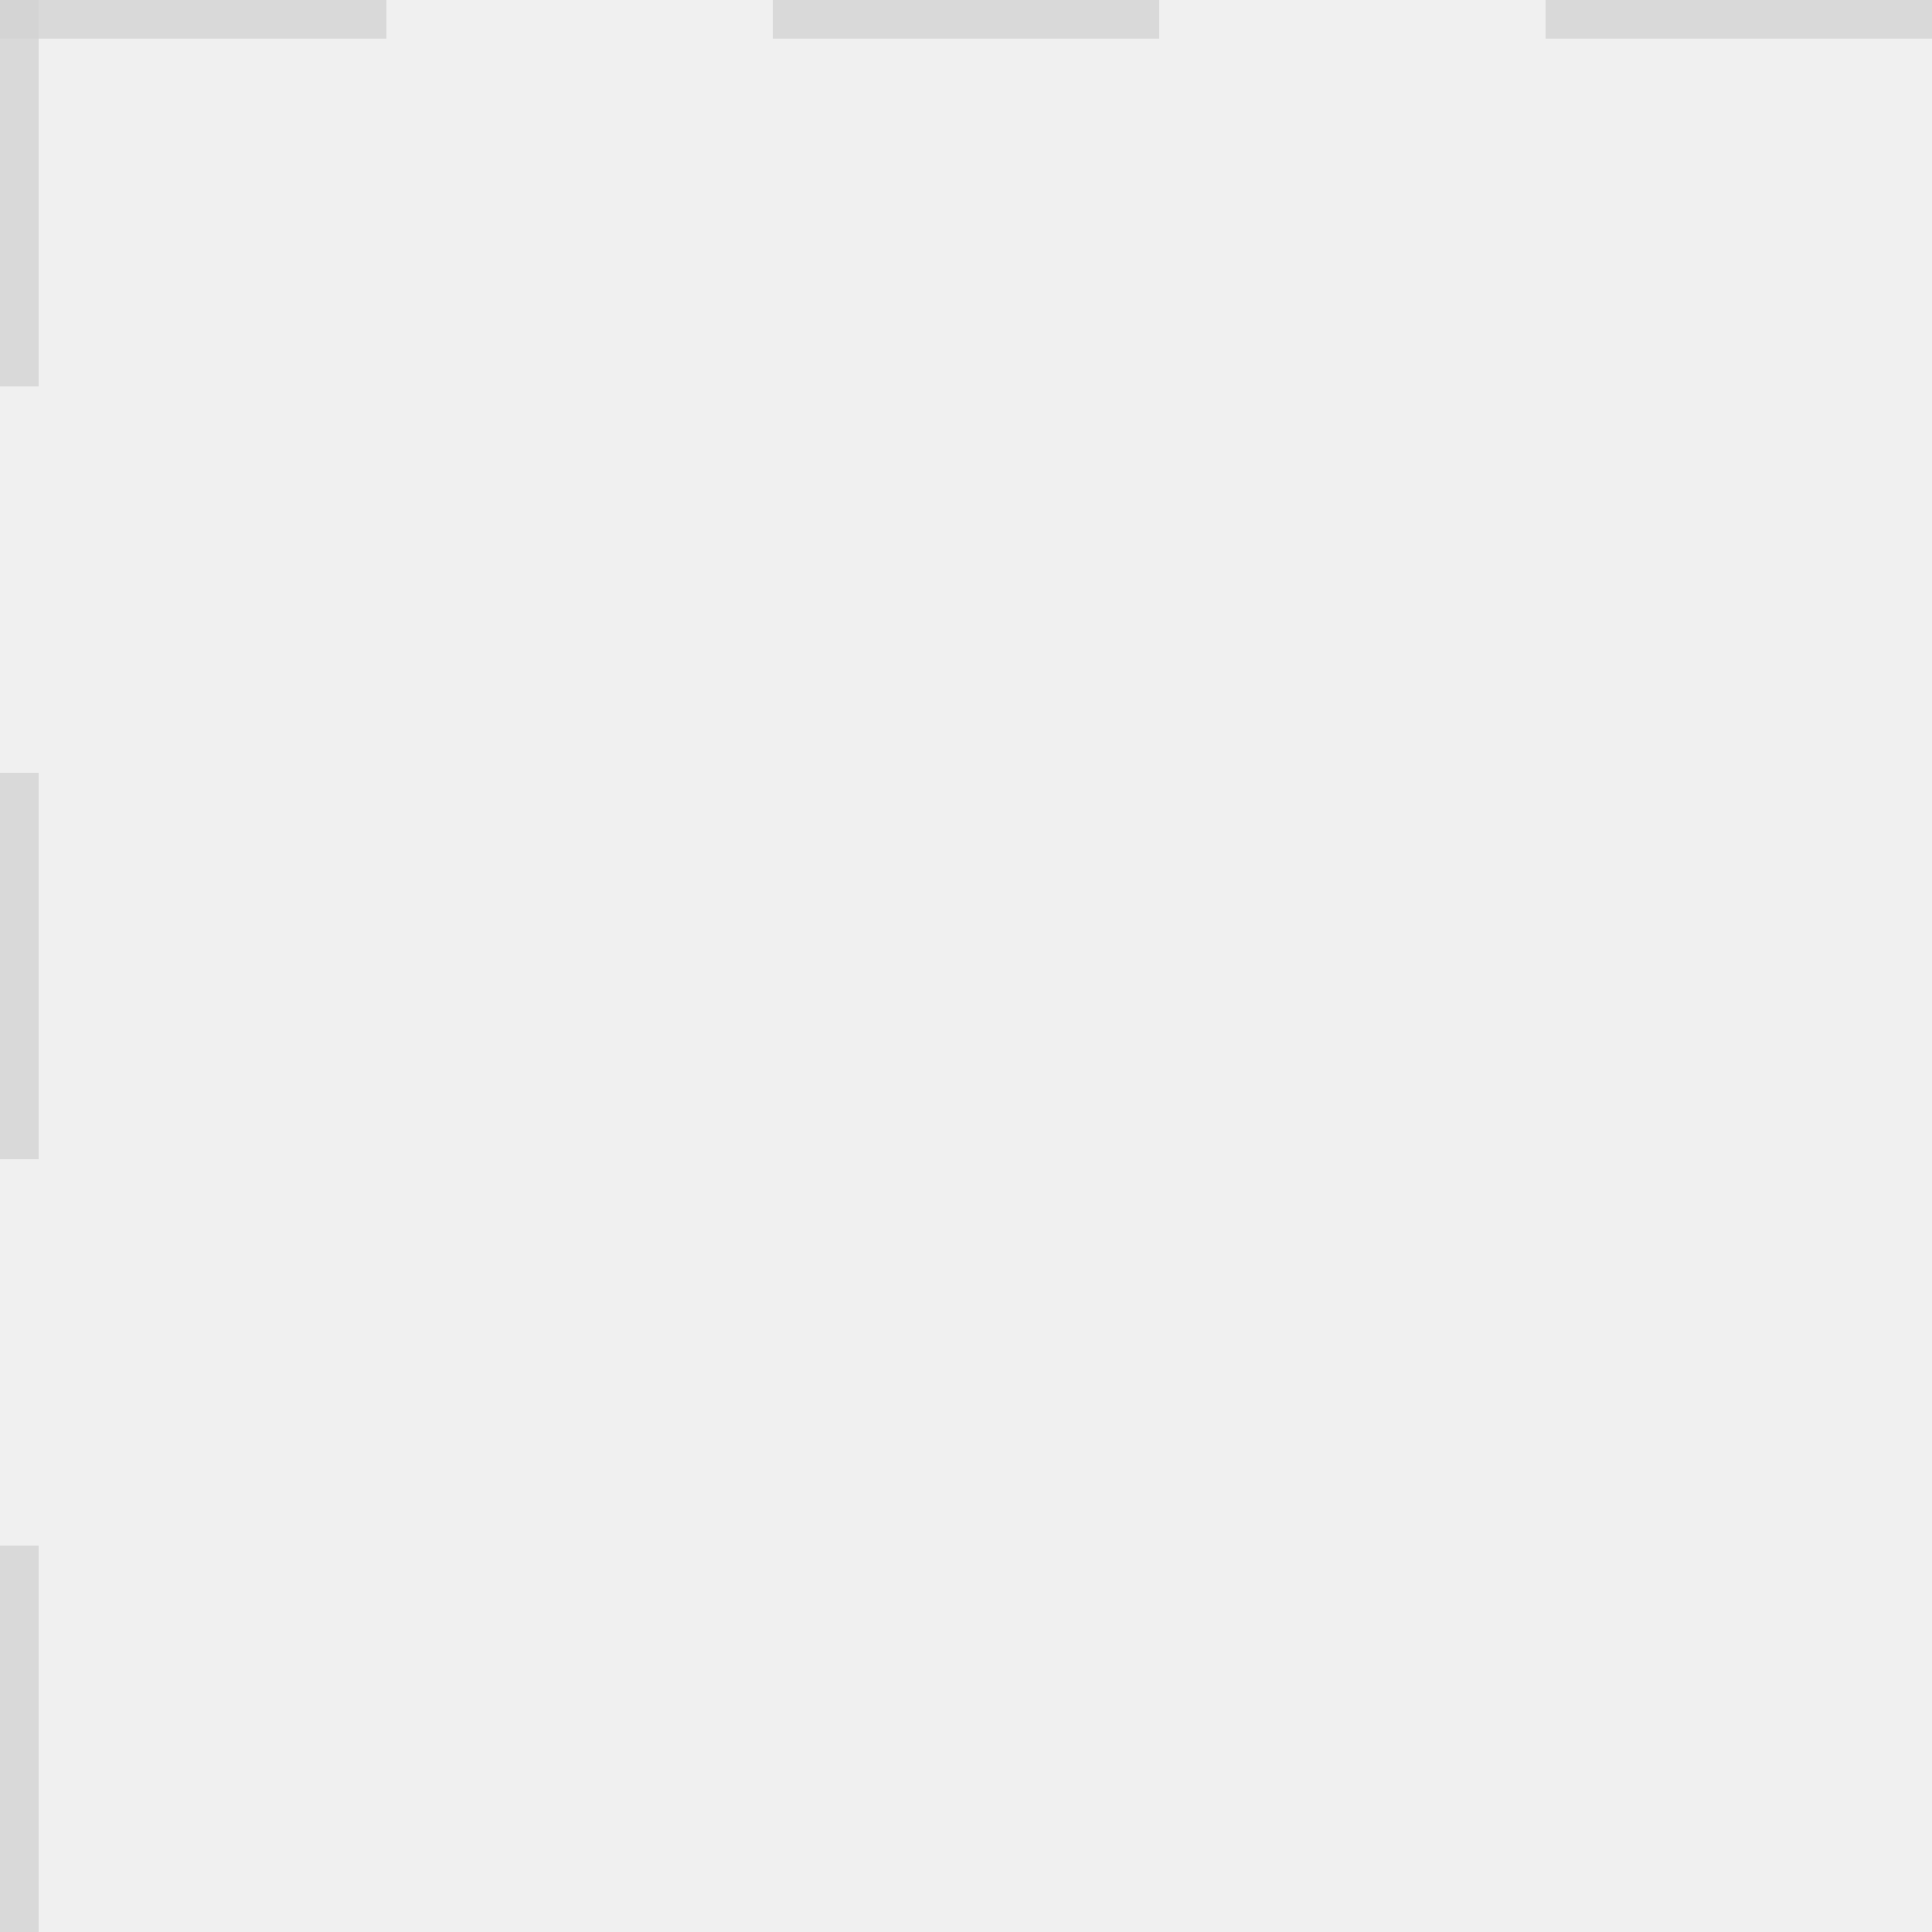
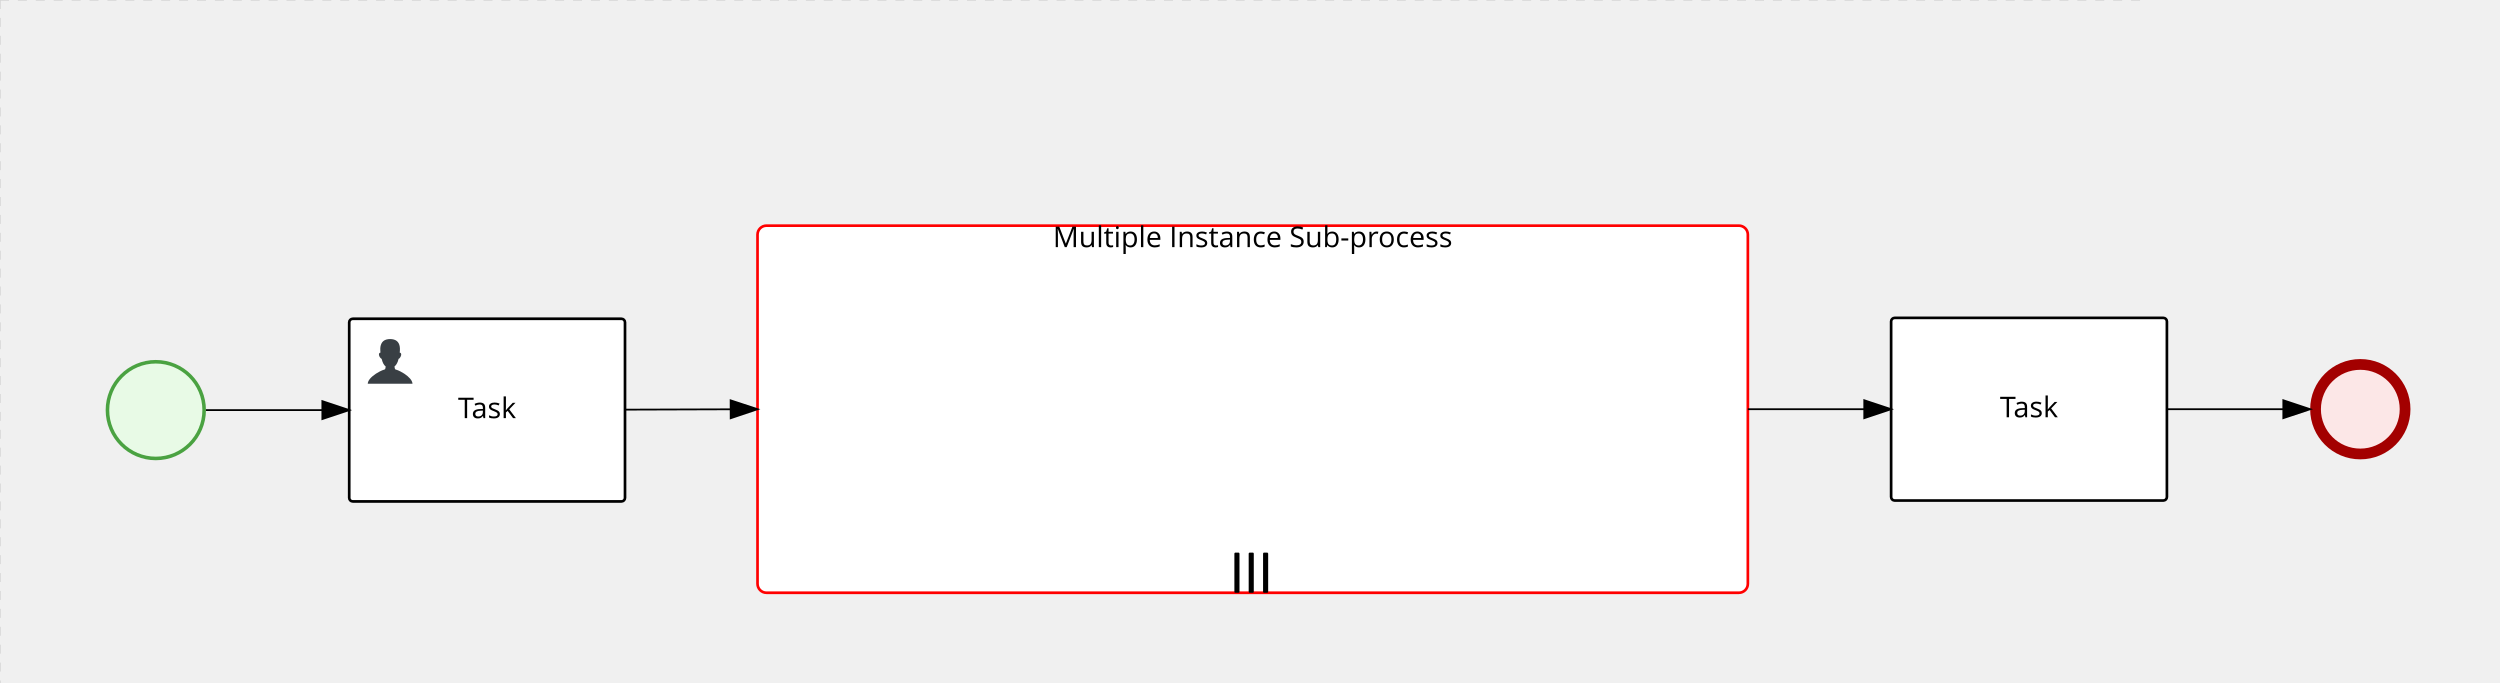
- <svg xmlns="http://www.w3.org/2000/svg" version="1.1" width="25" height="25" viewBox="0 0 25 25">
+ <svg xmlns="http://www.w3.org/2000/svg" version="1.1" width="1396" height="381" viewBox="0 0 1396 381">
  <defs />
  <g transform="matrix(1,0,0,1,0,0)">
    <g>
      <g>
        <g>
          <path fill="none" stroke="#d3d3d3" paint-order="fill stroke markers" d=" M 0 0 L 1200 0" stroke-miterlimit="10" stroke-opacity="0.8" stroke-dasharray="5" />
        </g>
        <g>
          <path fill="none" stroke="#d3d3d3" paint-order="fill stroke markers" d=" M 0 0 L 0 800" stroke-miterlimit="10" stroke-opacity="0.8" stroke-dasharray="5" />
        </g>
      </g>
+       <g id="_F26C9019-7F4F-4C73-83E6-7EEA2216B3B7" bpmn2nodeid="_F26C9019-7F4F-4C73-83E6-7EEA2216B3B7" transform="matrix(1,0,0,1,59,201)">
+         <g>
+           <path fill="none" stroke="none" />
+         </g>
+         <g transform="matrix(0.125,0,0,0.125,0,0)">
+           <g transform="matrix(1,0,0,1,0,0)">
+             <path fill="#e8fae6" stroke="none" id="_F26C9019-7F4F-4C73-83E6-7EEA2216B3B7?shapeType=BACKGROUND" paint-order="stroke fill markers" d=" M 0 0 M 444 224 C 444 263.9 434.2 300.8 414.4 334.5 C 394.7 368.2 368 394.9 334.4 414.5 C 300.8 434.1 263.9 444 224 444 C 184.1 444 147.2 434.2 113.5 414.4 C 79.8 394.7 53.1 368 33.5 334.4 C 13.9 300.8 4 263.9 4 224 C 4 184.1 13.8 147.2 33.6 113.5 C 53.4 79.8 80.1 53.1 113.6 33.5 C 147.1 13.9 184.1 4 224 4 C 263.9 4 300.8 13.8 334.5 33.6 C 368.2 53.4 394.9 80.1 414.5 113.6 C 434.1 147.1 444 184.1 444 224 Z" />
+           </g>
+           <g>
+             <g transform="matrix(1,0,0,1,0,0)">
+               <g transform="matrix(1,0,0,1,0,0)">
+                 <path fill="rgb(74,162,65)" stroke="none" id="_F26C9019-7F4F-4C73-83E6-7EEA2216B3B7?shapeType=BORDER&amp;renderType=FILL" paint-order="stroke fill markers" d=" M 0 0 M 224 0 C 100.3 0 0 100.3 0 224 C 0 347.7 100.3 448 224 448 C 347.7 448 448 347.7 448 224 C 448 100.3 347.7 0 224 0 Z M 0 0 M 224 432 C 109.1 432 16 338.9 16 224 C 16 109.1 109.1 16 224 16 C 338.9 16 432 109.1 432 224 C 432 338.9 338.9 432 224 432 Z" />
+               </g>
+             </g>
+           </g>
+         </g>
+         <g transform="matrix(1,0,0,1,28,61)" />
+       </g>
+       <g id="_A09B4ABD-0F92-467C-BB0E-700493F11982" bpmn2nodeid="_A09B4ABD-0F92-467C-BB0E-700493F11982" transform="matrix(1,0,0,1,195,178)">
+         <g>
+           <path fill="none" stroke="none" />
+         </g>
+         <g transform="matrix(1,0,0,1,0,0)">
+           <path fill="#ffffff" stroke="none" id="_A09B4ABD-0F92-467C-BB0E-700493F11982?shapeType=BACKGROUND" paint-order="stroke fill markers" d=" M 2 0 L 152 0 L 152 0 A 2 2 0 0 1 154 2 L 154 100 L 154 100 A 2 2 0 0 1 152 102 L 2 102 L 2 102 A 2 2 0 0 1 0 100 L 0 2 L 0 2 A 2 2 0 0 1 2 0 Z" />
+         </g>
+         <g transform="matrix(1,0,0,1,0,0)">
+           <path fill="none" stroke="rgb(0,0,0)" id="_A09B4ABD-0F92-467C-BB0E-700493F11982?shapeType=BORDER&amp;renderType=STROKE" paint-order="fill stroke markers" d=" M 2 0 L 152 0 L 152 0 A 2 2 0 0 1 154 2 L 154 100 L 154 100 A 2 2 0 0 1 152 102 L 2 102 L 2 102 A 2 2 0 0 1 0 100 L 0 2 L 0 2 A 2 2 0 0 1 2 0 Z" stroke-miterlimit="10" stroke-width="1.5" stroke-dasharray="" />
+         </g>
+         <g>
+           <g transform="matrix(0.06,0,0,0.06,9.4,9.4)">
+             <g transform="matrix(1,0,0,1,0,0)">
+               <path fill="#393f44" stroke="none" id="_A09B4ABD-0F92-467C-BB0E-700493F11982undefined" paint-order="stroke fill markers" d=" M 0 0 M 16 445.21 C 16 440.869 18.784 431.129 22.001 424.217 C 35.768 394.64 77.283 359.28 129 333.084 C 144.516 325.224 157.347 319.964 167.807 317.174 C 171.932 316.074 175.729 314.414 176.525 313.363 C 178.894 310.234 180.914 302.908 181.727 294.5 L 182.5 286.5 L 178.507 283.455 C 166.303 274.146 154.284 251.678 148.04 226.5 C 145.611 216.707 145.056 215.462 142.984 215.158 C 141.703 214.97 138.083 212.243 134.939 209.099 C 123.233 197.393 116.891 177.376 121.44 166.49 C 123.002 162.751 128.155 159.01 131.75 159.004 C 134.448 159 134.471 158.603 132.914 138.788 C 130.927 113.496 134.279 92.265 143.132 74.076 C 152.232 55.38 167.569 42.882 189.049 36.66 C 210.203 30.532 237.797 30.532 258.951 36.66 C 300.042 48.563 318.958 83.806 314.955 141 C 314.32 150.075 313.624 157.788 313.409 158.14 C 313.194 158.493 314.575 159.073 316.479 159.43 C 328.929 161.766 330.986 177.018 321.496 196.621 C 316.903 206.109 309.357 214.508 304.817 215.185 C 303.023 215.453 302.293 217.146 299.943 226.5 C 296.659 239.567 294.474 245.305 287.948 257.995 C 282.491 268.606 273.035 281.109 268.108 284.229 L 264.871 286.278 L 265.518 292.889 C 266.345 301.33 268.639 309.871 270.877 312.837 C 272.067 314.415 275.002 315.79 280.063 317.139 C 291.069 320.075 303.617 325.274 321 334.102 C 369.815 358.891 410.848 393.758 425.032 422.5 C 429.07 430.682 432 440.232 432 445.21 L 432 448 L 224 448 L 16 448 L 16 445.21 Z" />
+             </g>
+           </g>
+         </g>
+         <g transform="matrix(1,0,0,1,4.04,13.68)">
+           <g transform="matrix(0.04,0,0,0.04,63.36,69.12)">
+             <g transform="matrix(1,0,0,1,0,0)">
+               <path fill="none" stroke="none" />
+             </g>
+             <g transform="matrix(1,0,0,1,0,0)">
+               <path fill="none" stroke="none" />
+             </g>
+           </g>
+         </g>
+         <g transform="matrix(1,0,0,1,60.75,43.5)">
+           <text fill="#000000" stroke="none" font-family="Open Sans" font-size="12pt" font-style="normal" font-weight="normal" text-decoration="normal" x="16.25" y="12" text-anchor="middle" dominant-baseline="alphabetic">Task</text>
+         </g>
+       </g>
+       <g id="_3DDA57B8-4A89-4F31-8D6B-56668F2D71C5" bpmn2nodeid="_3DDA57B8-4A89-4F31-8D6B-56668F2D71C5">
+         <g>
+           <path fill="none" stroke="#000000" paint-order="fill stroke markers" d=" M 115 229 L 180 229" stroke-miterlimit="10" stroke-dasharray="" />
+         </g>
+         <g transform="matrix(1,0,0,1,115,229)" />
+         <g transform="matrix(6.123233995736766e-17,1,-1,6.123233995736766e-17,195,224)">
+           <path fill="#000000" stroke="#000000" paint-order="fill stroke markers" d=" M 10 15 L 0 15 L 5 0 Z" stroke-miterlimit="10" stroke-dasharray="" />
+         </g>
+         <g transform="matrix(1,0,0,1,115,219)" />
+       </g>
+       <g transform="matrix(1,0,0,1,59,201)" />
+       <g transform="matrix(1,0,0,1,195,178)" />
+       <g id="_9D03992B-0E8D-415B-AB7A-1EC3949B47DB" bpmn2nodeid="_9D03992B-0E8D-415B-AB7A-1EC3949B47DB" transform="matrix(1,0,0,1,423,126)">
+         <g>
+           <path fill="none" stroke="none" />
+         </g>
+         <g transform="matrix(1,0,0,1,0,0)">
+           <path fill="#ffffff" stroke="none" id="_9D03992B-0E8D-415B-AB7A-1EC3949B47DB?shapeType=BACKGROUND" paint-order="stroke fill markers" d=" M 5 0 L 548 0 L 548 0 A 5 5 0 0 1 553 5 L 553 200 L 553 200 A 5 5 0 0 1 548 205 L 5 205 L 5 205 A 5 5 0 0 1 0 200 L 0 5 L 0 5 A 5 5 0 0 1 5 0 Z" />
+         </g>
+         <g transform="matrix(1,0,0,1,0,0)">
+           <path fill="none" stroke="rgb(255,0,0)" id="_9D03992B-0E8D-415B-AB7A-1EC3949B47DB?shapeType=BORDER&amp;renderType=STROKE" paint-order="fill stroke markers" d=" M 5 0 L 548 0 L 548 0 A 5 5 0 0 1 553 5 L 553 200 L 553 200 A 5 5 0 0 1 548 205 L 5 205 L 5 205 A 5 5 0 0 1 0 200 L 0 5 L 0 5 A 5 5 0 0 1 5 0 Z" stroke-miterlimit="10" stroke-width="1.5" stroke-dasharray="" />
+         </g>
+         <g transform="matrix(1,0,0,1,-20.5,-28)">
+           <g transform="matrix(0.05,0,0,0.05,285,209)">
+             <g transform="matrix(1,0,0,1,0,0)">
+               <path fill="#000000" stroke="#000000" id="_9D03992B-0E8D-415B-AB7A-1EC3949B47DBundefined" paint-order="fill stroke markers" d=" M 0 0 M 92 44 L 92 468 C 92 474.6 86.6 480 80 480 L 48 480 C 41.4 480 36 474.6 36 468 L 36 44 C 36 37.4 41.4 32 48 32 L 80 32 C 86.6 32 92 37.4 92 44 Z M 0 0 M 252 44 L 252 468 C 252 474.6 246.6 480 240 480 L 208 480 C 201.4 480 196 474.6 196 468 L 196 44 C 196 37.4 201.4 32 208 32 L 240 32 C 246.6 32 252 37.4 252 44 Z M 0 0 M 412 44 L 412 468 C 412 474.6 406.6 480 400 480 L 368 480 C 361.4 480 356 474.6 356 468 L 356 44 C 356 37.4 361.4 32 368 32 L 400 32 C 406.6 32 412 37.4 412 44 Z" stroke-miterlimit="10" stroke-dasharray="" />
+             </g>
+             <g transform="matrix(1,0,0,1,0,0)">
+               <path fill="none" stroke="none" />
+             </g>
+           </g>
+         </g>
+         <g transform="matrix(1,0,0,1,164.9414,0)">
+           <text fill="#000000" stroke="none" font-family="Open Sans" font-size="12pt" font-style="normal" font-weight="normal" text-decoration="normal" x="111.559" y="12" text-anchor="middle" dominant-baseline="alphabetic">Multiple Instance Sub-process</text>
+         </g>
+       </g>
+       <g transform="matrix(1,0,0,1,423,126)" />
+       <g id="_95FDF384-B49C-4AC8-87A0-ED77967148D4" bpmn2nodeid="_95FDF384-B49C-4AC8-87A0-ED77967148D4" transform="matrix(1,0,0,1,1056,177.5)">
+         <g>
+           <path fill="none" stroke="none" />
+         </g>
+         <g transform="matrix(1,0,0,1,0,0)">
+           <path fill="#ffffff" stroke="none" id="_95FDF384-B49C-4AC8-87A0-ED77967148D4?shapeType=BACKGROUND" paint-order="stroke fill markers" d=" M 2 0 L 152 0 L 152 0 A 2 2 0 0 1 154 2 L 154 100 L 154 100 A 2 2 0 0 1 152 102 L 2 102 L 2 102 A 2 2 0 0 1 0 100 L 0 2 L 0 2 A 2 2 0 0 1 2 0 Z" />
+         </g>
+         <g transform="matrix(1,0,0,1,0,0)">
+           <path fill="none" stroke="rgb(0,0,0)" id="_95FDF384-B49C-4AC8-87A0-ED77967148D4?shapeType=BORDER&amp;renderType=STROKE" paint-order="fill stroke markers" d=" M 2 0 L 152 0 L 152 0 A 2 2 0 0 1 154 2 L 154 100 L 154 100 A 2 2 0 0 1 152 102 L 2 102 L 2 102 A 2 2 0 0 1 0 100 L 0 2 L 0 2 A 2 2 0 0 1 2 0 Z" stroke-miterlimit="10" stroke-width="1.5" stroke-dasharray="" />
+         </g>
+         <g transform="matrix(1,0,0,1,60.75,43.5)">
+           <text fill="#000000" stroke="none" font-family="Open Sans" font-size="12pt" font-style="normal" font-weight="normal" text-decoration="normal" x="16.25" y="12" text-anchor="middle" dominant-baseline="alphabetic">Task</text>
+         </g>
+       </g>
+       <g id="_218D450A-7390-44DB-B790-F0AF13E64593" bpmn2nodeid="_218D450A-7390-44DB-B790-F0AF13E64593">
+         <g>
+           <path fill="none" stroke="#000000" paint-order="fill stroke markers" d=" M 976 228.5 L 1041 228.5" stroke-miterlimit="10" stroke-dasharray="" />
+         </g>
+         <g transform="matrix(1,0,0,1,976,228.5)" />
+         <g transform="matrix(6.123233995736766e-17,1,-1,6.123233995736766e-17,1056,223.5)">
+           <path fill="#000000" stroke="#000000" paint-order="fill stroke markers" d=" M 10 15 L 0 15 L 5 0 Z" stroke-miterlimit="10" stroke-dasharray="" />
+         </g>
+         <g transform="matrix(1,0,0,1,976,218.5)" />
+       </g>
+       <g transform="matrix(1,0,0,1,1056,177.5)" />
+       <g id="_03A5C0A3-66DB-4BA1-A1D5-3CBB59F85679" bpmn2nodeid="_03A5C0A3-66DB-4BA1-A1D5-3CBB59F85679" transform="matrix(1,0,0,1,1290,200.5)">
+         <g>
+           <path fill="none" stroke="none" />
+         </g>
+         <g transform="matrix(0.125,0,0,0.125,0,0)">
+           <g transform="matrix(1,0,0,1,0,0)">
+             <path fill="#fce7e7" stroke="none" id="_03A5C0A3-66DB-4BA1-A1D5-3CBB59F85679?shapeType=BACKGROUND" paint-order="stroke fill markers" d=" M 0 0 M 444 224 C 444 263.9 434.2 300.8 414.4 334.5 C 394.7 368.2 368 394.9 334.4 414.5 C 300.8 434.1 263.9 444 224 444 C 184.1 444 147.2 434.2 113.5 414.4 C 79.8 394.7 53.1 368 33.5 334.4 C 13.9 300.8 4 263.9 4 224 C 4 184.1 13.8 147.2 33.6 113.5 C 53.4 79.8 80.1 53.1 113.6 33.5 C 147.1 13.9 184.1 4 224 4 C 263.9 4 300.8 13.8 334.5 33.6 C 368.2 53.4 394.9 80.1 414.5 113.6 C 434.1 147.1 444 184.1 444 224 Z" />
+           </g>
+           <g>
+             <g transform="matrix(1,0,0,1,0,0)">
+               <g transform="matrix(1,0,0,1,0,0)">
+                 <path fill="rgb(163,0,0)" stroke="none" id="_03A5C0A3-66DB-4BA1-A1D5-3CBB59F85679?shapeType=BORDER&amp;renderType=FILL" paint-order="stroke fill markers" d=" M 0 0 M 224 0 C 100.3 0 0 100.3 0 224 C 0 347.7 100.3 448 224 448 C 347.7 448 448 347.7 448 224 C 448 100.3 347.7 0 224 0 Z M 0 0 M 224 400 C 126.8 400 48 321.2 48 224 C 48 126.8 126.8 48 224 48 C 321.2 48 400 126.8 400 224 C 400 321.2 321.2 400 224 400 Z" />
+               </g>
+             </g>
+           </g>
+         </g>
+         <g transform="matrix(1,0,0,1,28,61)" />
+       </g>
+       <g id="_835F51B8-05A3-4F3E-A594-E6815502F9C8" bpmn2nodeid="_835F51B8-05A3-4F3E-A594-E6815502F9C8">
+         <g>
+           <path fill="none" stroke="#000000" paint-order="fill stroke markers" d=" M 1210 228.5 L 1275 228.5" stroke-miterlimit="10" stroke-dasharray="" />
+         </g>
+         <g transform="matrix(1,0,0,1,1210,228.5)" />
+         <g transform="matrix(6.123233995736766e-17,1,-1,6.123233995736766e-17,1290,223.5)">
+           <path fill="#000000" stroke="#000000" paint-order="fill stroke markers" d=" M 10 15 L 0 15 L 5 0 Z" stroke-miterlimit="10" stroke-dasharray="" />
+         </g>
+         <g transform="matrix(1,0,0,1,1210,218.5)" />
+       </g>
+       <g transform="matrix(1,0,0,1,1290,200.5)" />
+       <g id="_2883A36D-ECAD-4EB0-B06D-1CD534CCDDA5" bpmn2nodeid="_2883A36D-ECAD-4EB0-B06D-1CD534CCDDA5">
+         <g>
+           <path fill="none" stroke="rgb(0,0,0)" paint-order="fill stroke markers" d=" M 349 228.745 L 408 228.55" stroke-miterlimit="10" stroke-dasharray="" />
+         </g>
+         <g transform="matrix(1,0,0,1,349,228.745)" />
+         <g transform="matrix(0.00331124,0.9999945,-0.9999945,0.00331124,422.9834,223.5)">
+           <path fill="rgb(0,0,0)" stroke="rgb(0,0,0)" paint-order="fill stroke markers" d=" M 10 15 L 0 15 L 5 0 Z" stroke-miterlimit="10" stroke-dasharray="" />
+         </g>
+         <g transform="matrix(1,0,0,1,349.0331,218.6226)" />
+       </g>
    </g>
  </g>
</svg>
